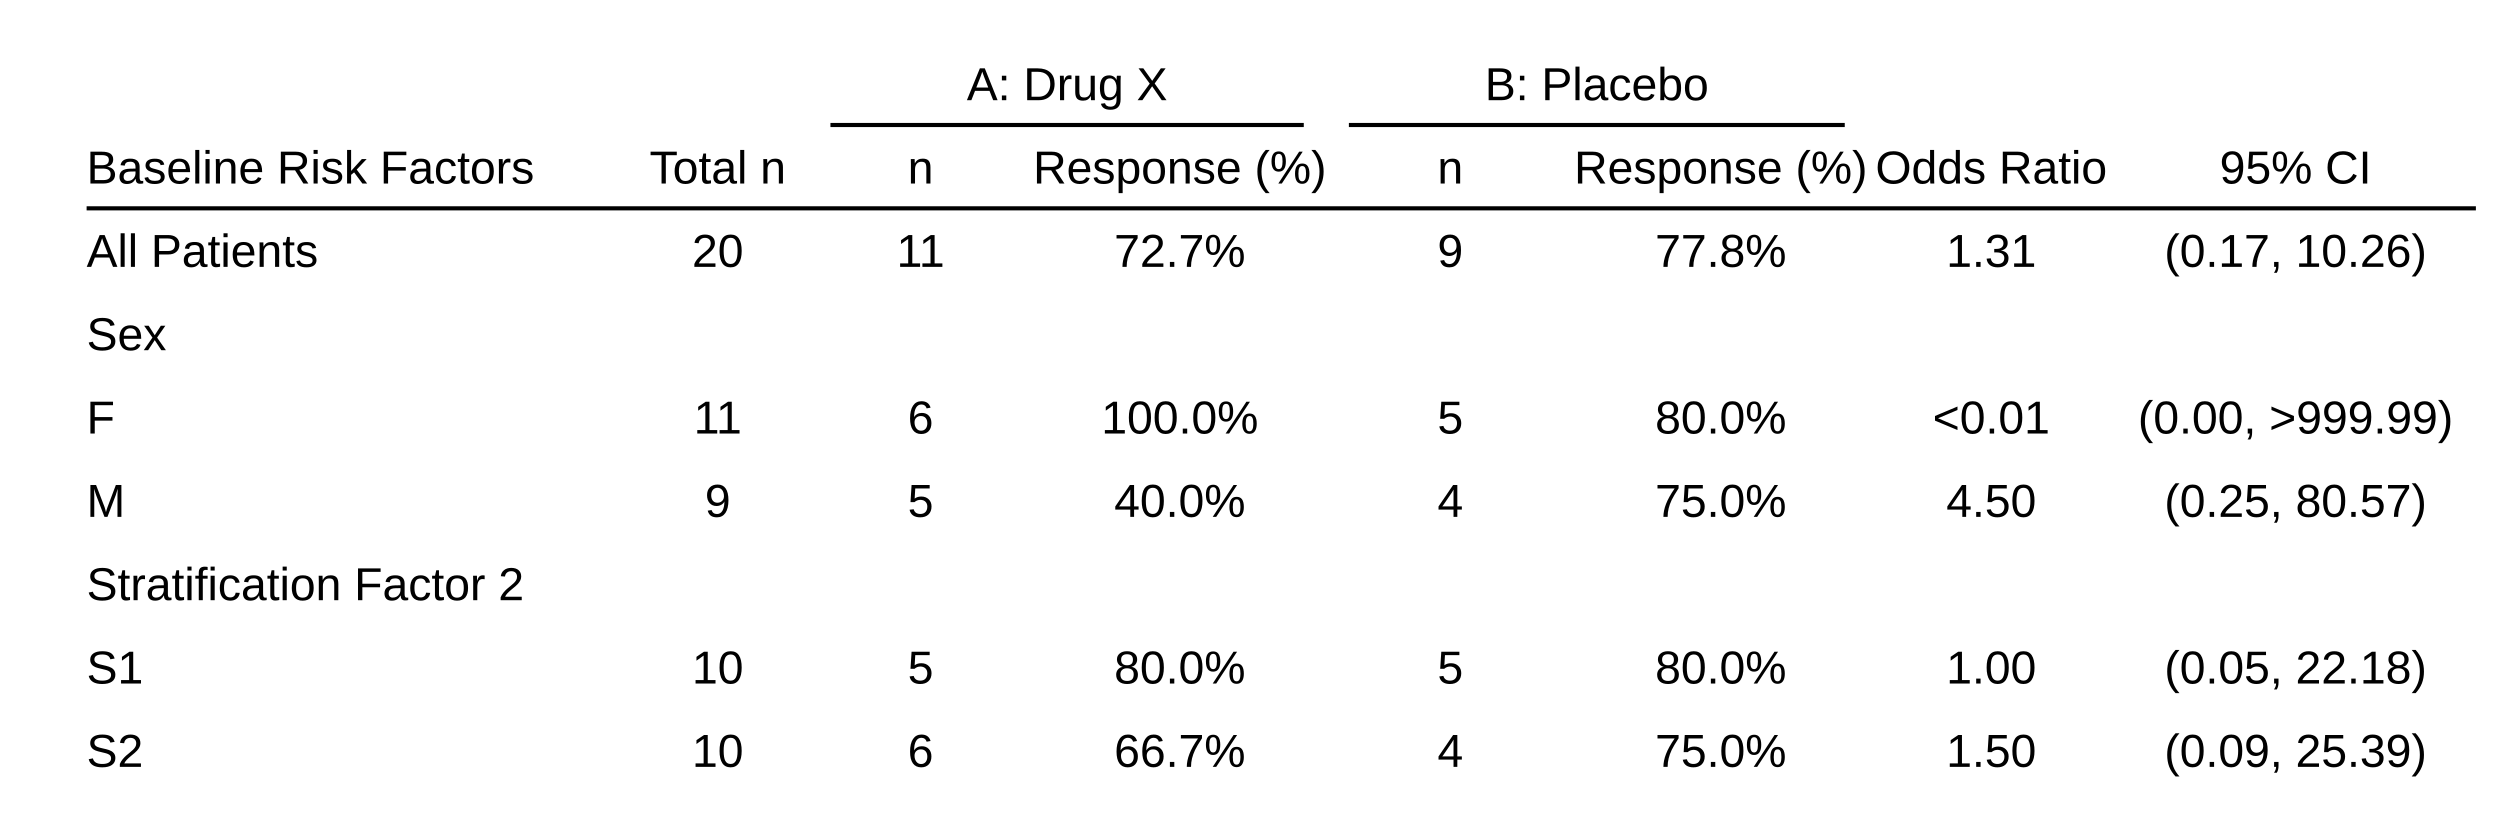
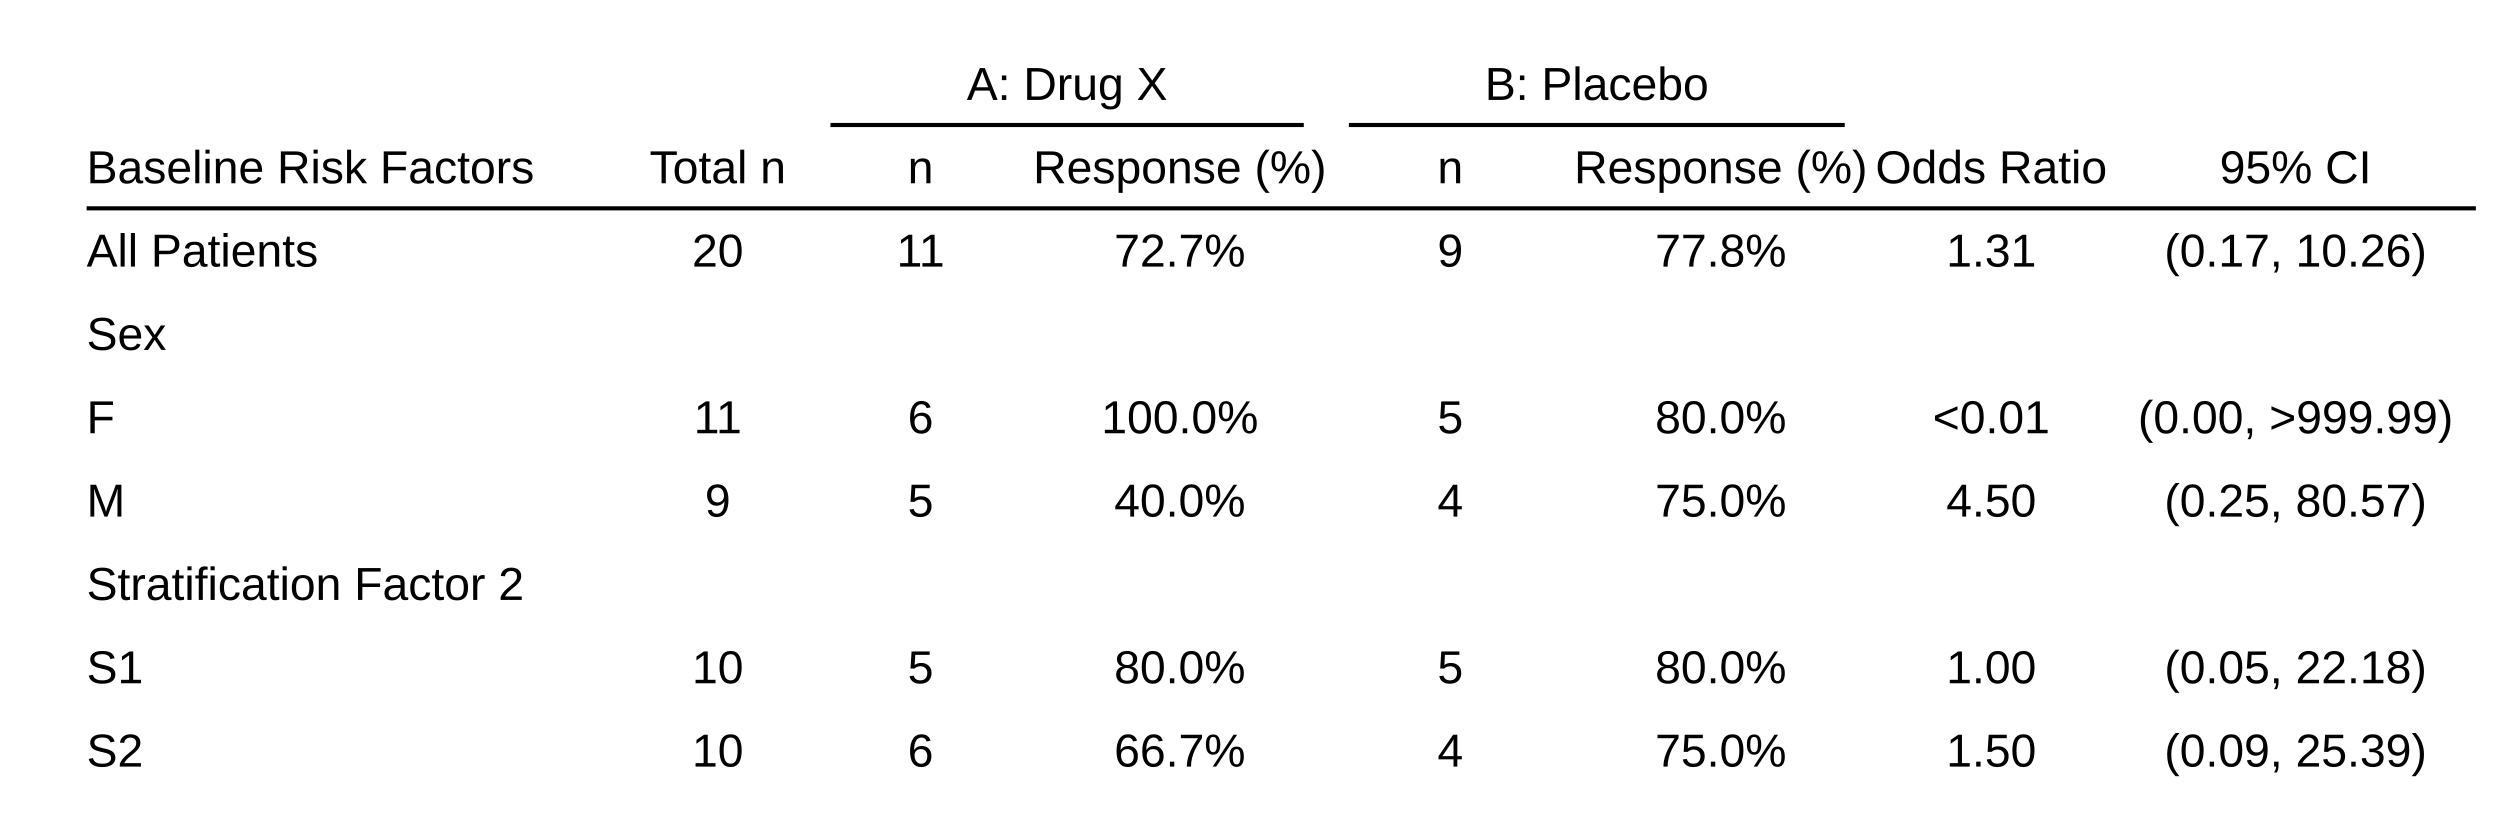
<svg xmlns="http://www.w3.org/2000/svg" class="svglite" width="648.00pt" height="216.00pt" viewBox="0 0 648.00 216.00">
  <defs>
    <style type="text/css">
    .svglite line, .svglite polyline, .svglite polygon, .svglite path, .svglite rect, .svglite circle {
      fill: none;
      stroke: #000000;
      stroke-linecap: round;
      stroke-linejoin: round;
      stroke-miterlimit: 10.00;
    }
    .svglite text {
      white-space: pre;
    }
  </style>
  </defs>
  <rect width="100%" height="100%" style="stroke: none; fill: none;" />
  <defs>
    <clipPath id="cpMC4wMHw2NDguMDB8MC4wMHwyMTYuMDA=">
      <rect x="0.00" y="0.00" width="648.00" height="216.00" />
    </clipPath>
  </defs>
  <g clip-path="url(#cpMC4wMHw2NDguMDB8MC4wMHwyMTYuMDA=)">
</g>
  <defs>
    <clipPath id="cpMTYuMjB8NjQ4LjAwfDAuMDB8MjE2LjAw">
      <rect x="16.20" y="0.00" width="631.80" height="216.00" />
    </clipPath>
  </defs>
  <g clip-path="url(#cpMTYuMjB8NjQ4LjAwfDAuMDB8MjE2LjAw)">
    <line x1="22.45" y1="54.00" x2="641.75" y2="54.00" style="stroke-width: 1.07; stroke-linecap: butt;" />
-     <text x="276.60" y="25.97" text-anchor="middle" style="font-size: 12.00px; font-family: &quot;Liberation Sans&quot;;" textLength="57.30px" lengthAdjust="spacingAndGlyphs">A: Drug X</text>
+     <text x="276.60" y="25.90" text-anchor="middle" style="font-size: 12.00px; font-family: &quot;Arial&quot;;" textLength="52.03px" lengthAdjust="spacingAndGlyphs">A: Drug X</text>
    <line x1="215.25" y1="32.40" x2="337.94" y2="32.40" style="stroke-width: 1.07; stroke-linecap: butt;" />
-     <text x="413.89" y="25.97" text-anchor="middle" style="font-size: 12.00px; font-family: &quot;Liberation Sans&quot;;" textLength="62.98px" lengthAdjust="spacingAndGlyphs">B: Placebo</text>
+     <text x="413.89" y="25.90" text-anchor="middle" style="font-size: 12.00px; font-family: &quot;Arial&quot;;" textLength="58.05px" lengthAdjust="spacingAndGlyphs">B: Placebo</text>
    <line x1="349.63" y1="32.40" x2="478.16" y2="32.40" style="stroke-width: 1.07; stroke-linecap: butt;" />
-     <text x="22.45" y="47.57" style="font-size: 12.00px; font-family: &quot;Liberation Sans&quot;;" textLength="126.42px" lengthAdjust="spacingAndGlyphs">Baseline Risk Factors</text>
-     <text x="22.45" y="69.17" style="font-size: 12.00px; font-family: &quot;Liberation Sans&quot;;" textLength="66.75px" lengthAdjust="spacingAndGlyphs">All Patients</text>
-     <text x="22.45" y="90.77" style="font-size: 12.00px; font-family: &quot;Liberation Sans&quot;;" textLength="21.90px" lengthAdjust="spacingAndGlyphs">Sex</text>
-     <text x="22.45" y="112.37" style="font-size: 12.00px; font-family: &quot;Liberation Sans&quot;;" textLength="22.17px" lengthAdjust="spacingAndGlyphs">    F</text>
-     <text x="22.45" y="133.97" style="font-size: 12.00px; font-family: &quot;Liberation Sans&quot;;" textLength="25.62px" lengthAdjust="spacingAndGlyphs">    M</text>
-     <text x="22.45" y="155.57" style="font-size: 12.00px; font-family: &quot;Liberation Sans&quot;;" textLength="129.20px" lengthAdjust="spacingAndGlyphs">Stratification Factor 2</text>
-     <text x="22.45" y="177.17" style="font-size: 12.00px; font-family: &quot;Liberation Sans&quot;;" textLength="30.52px" lengthAdjust="spacingAndGlyphs">    S1</text>
-     <text x="22.45" y="198.77" style="font-size: 12.00px; font-family: &quot;Liberation Sans&quot;;" textLength="30.52px" lengthAdjust="spacingAndGlyphs">    S2</text>
-     <text x="186.04" y="47.57" text-anchor="middle" style="font-size: 12.00px; font-family: &quot;Liberation Sans&quot;;" textLength="39.46px" lengthAdjust="spacingAndGlyphs">Total n</text>
-     <text x="186.04" y="69.17" text-anchor="middle" style="font-size: 12.00px; font-family: &quot;Liberation Sans&quot;;" textLength="15.28px" lengthAdjust="spacingAndGlyphs">20</text>
-     <text x="186.04" y="112.37" text-anchor="middle" style="font-size: 12.00px; font-family: &quot;Liberation Sans&quot;;" textLength="15.28px" lengthAdjust="spacingAndGlyphs">11</text>
-     <text x="186.04" y="133.97" text-anchor="middle" style="font-size: 12.00px; font-family: &quot;Liberation Sans&quot;;" textLength="7.64px" lengthAdjust="spacingAndGlyphs">9</text>
-     <text x="186.04" y="177.17" text-anchor="middle" style="font-size: 12.00px; font-family: &quot;Liberation Sans&quot;;" textLength="15.28px" lengthAdjust="spacingAndGlyphs">10</text>
-     <text x="186.04" y="198.77" text-anchor="middle" style="font-size: 12.00px; font-family: &quot;Liberation Sans&quot;;" textLength="15.28px" lengthAdjust="spacingAndGlyphs">10</text>
-     <text x="238.62" y="47.57" text-anchor="middle" style="font-size: 12.00px; font-family: &quot;Liberation Sans&quot;;" textLength="7.61px" lengthAdjust="spacingAndGlyphs">n</text>
-     <text x="238.62" y="69.17" text-anchor="middle" style="font-size: 12.00px; font-family: &quot;Liberation Sans&quot;;" textLength="15.28px" lengthAdjust="spacingAndGlyphs">11</text>
-     <text x="238.62" y="112.37" text-anchor="middle" style="font-size: 12.00px; font-family: &quot;Liberation Sans&quot;;" textLength="7.64px" lengthAdjust="spacingAndGlyphs">6</text>
-     <text x="238.62" y="133.97" text-anchor="middle" style="font-size: 12.00px; font-family: &quot;Liberation Sans&quot;;" textLength="7.64px" lengthAdjust="spacingAndGlyphs">5</text>
-     <text x="238.62" y="177.17" text-anchor="middle" style="font-size: 12.00px; font-family: &quot;Liberation Sans&quot;;" textLength="7.64px" lengthAdjust="spacingAndGlyphs">5</text>
-     <text x="238.62" y="198.77" text-anchor="middle" style="font-size: 12.00px; font-family: &quot;Liberation Sans&quot;;" textLength="7.64px" lengthAdjust="spacingAndGlyphs">6</text>
-     <text x="305.81" y="47.57" text-anchor="middle" style="font-size: 12.00px; font-family: &quot;Liberation Sans&quot;;" textLength="82.24px" lengthAdjust="spacingAndGlyphs">Response (%)</text>
-     <text x="305.81" y="69.17" text-anchor="middle" style="font-size: 12.00px; font-family: &quot;Liberation Sans&quot;;" textLength="38.14px" lengthAdjust="spacingAndGlyphs">72.7%</text>
-     <text x="305.81" y="112.37" text-anchor="middle" style="font-size: 12.00px; font-family: &quot;Liberation Sans&quot;;" textLength="45.78px" lengthAdjust="spacingAndGlyphs">100.0%</text>
-     <text x="305.81" y="133.97" text-anchor="middle" style="font-size: 12.00px; font-family: &quot;Liberation Sans&quot;;" textLength="38.14px" lengthAdjust="spacingAndGlyphs">40.0%</text>
-     <text x="305.81" y="177.17" text-anchor="middle" style="font-size: 12.00px; font-family: &quot;Liberation Sans&quot;;" textLength="38.14px" lengthAdjust="spacingAndGlyphs">80.0%</text>
-     <text x="305.81" y="198.77" text-anchor="middle" style="font-size: 12.00px; font-family: &quot;Liberation Sans&quot;;" textLength="38.14px" lengthAdjust="spacingAndGlyphs">66.7%</text>
-     <text x="375.92" y="47.57" text-anchor="middle" style="font-size: 12.00px; font-family: &quot;Liberation Sans&quot;;" textLength="7.61px" lengthAdjust="spacingAndGlyphs">n</text>
-     <text x="375.92" y="69.17" text-anchor="middle" style="font-size: 12.00px; font-family: &quot;Liberation Sans&quot;;" textLength="7.64px" lengthAdjust="spacingAndGlyphs">9</text>
-     <text x="375.92" y="112.37" text-anchor="middle" style="font-size: 12.00px; font-family: &quot;Liberation Sans&quot;;" textLength="7.64px" lengthAdjust="spacingAndGlyphs">5</text>
-     <text x="375.92" y="133.97" text-anchor="middle" style="font-size: 12.00px; font-family: &quot;Liberation Sans&quot;;" textLength="7.64px" lengthAdjust="spacingAndGlyphs">4</text>
-     <text x="375.92" y="177.17" text-anchor="middle" style="font-size: 12.00px; font-family: &quot;Liberation Sans&quot;;" textLength="7.64px" lengthAdjust="spacingAndGlyphs">5</text>
-     <text x="375.92" y="198.77" text-anchor="middle" style="font-size: 12.00px; font-family: &quot;Liberation Sans&quot;;" textLength="7.64px" lengthAdjust="spacingAndGlyphs">4</text>
-     <text x="446.03" y="47.57" text-anchor="middle" style="font-size: 12.00px; font-family: &quot;Liberation Sans&quot;;" textLength="82.24px" lengthAdjust="spacingAndGlyphs">Response (%)</text>
-     <text x="446.03" y="69.17" text-anchor="middle" style="font-size: 12.00px; font-family: &quot;Liberation Sans&quot;;" textLength="38.14px" lengthAdjust="spacingAndGlyphs">77.8%</text>
-     <text x="446.03" y="112.37" text-anchor="middle" style="font-size: 12.00px; font-family: &quot;Liberation Sans&quot;;" textLength="38.14px" lengthAdjust="spacingAndGlyphs">80.0%</text>
-     <text x="446.03" y="133.97" text-anchor="middle" style="font-size: 12.00px; font-family: &quot;Liberation Sans&quot;;" textLength="38.14px" lengthAdjust="spacingAndGlyphs">75.0%</text>
-     <text x="446.03" y="177.17" text-anchor="middle" style="font-size: 12.00px; font-family: &quot;Liberation Sans&quot;;" textLength="38.14px" lengthAdjust="spacingAndGlyphs">80.0%</text>
-     <text x="446.03" y="198.77" text-anchor="middle" style="font-size: 12.00px; font-family: &quot;Liberation Sans&quot;;" textLength="38.14px" lengthAdjust="spacingAndGlyphs">75.0%</text>
-     <text x="516.14" y="47.57" text-anchor="middle" style="font-size: 12.00px; font-family: &quot;Liberation Sans&quot;;" textLength="65.57px" lengthAdjust="spacingAndGlyphs">Odds Ratio</text>
-     <text x="516.14" y="69.17" text-anchor="middle" style="font-size: 12.00px; font-family: &quot;Liberation Sans&quot;;" textLength="26.73px" lengthAdjust="spacingAndGlyphs">1.31</text>
-     <text x="516.14" y="112.37" text-anchor="middle" style="font-size: 12.00px; font-family: &quot;Liberation Sans&quot;;" textLength="36.79px" lengthAdjust="spacingAndGlyphs">&lt;0.01</text>
-     <text x="516.14" y="133.97" text-anchor="middle" style="font-size: 12.00px; font-family: &quot;Liberation Sans&quot;;" textLength="26.73px" lengthAdjust="spacingAndGlyphs">4.50</text>
-     <text x="516.14" y="177.17" text-anchor="middle" style="font-size: 12.00px; font-family: &quot;Liberation Sans&quot;;" textLength="26.73px" lengthAdjust="spacingAndGlyphs">1.00</text>
-     <text x="516.14" y="198.77" text-anchor="middle" style="font-size: 12.00px; font-family: &quot;Liberation Sans&quot;;" textLength="26.73px" lengthAdjust="spacingAndGlyphs">1.50</text>
-     <text x="595.01" y="47.57" text-anchor="middle" style="font-size: 12.00px; font-family: &quot;Liberation Sans&quot;;" textLength="42.42px" lengthAdjust="spacingAndGlyphs">95% CI</text>
-     <text x="595.01" y="69.17" text-anchor="middle" style="font-size: 12.00px; font-family: &quot;Liberation Sans&quot;;" textLength="78.10px" lengthAdjust="spacingAndGlyphs">(0.17, 10.26)</text>
-     <text x="595.01" y="112.37" text-anchor="middle" style="font-size: 12.00px; font-family: &quot;Liberation Sans&quot;;" textLength="95.80px" lengthAdjust="spacingAndGlyphs">(0.00, &gt;999.99)</text>
-     <text x="595.01" y="133.97" text-anchor="middle" style="font-size: 12.00px; font-family: &quot;Liberation Sans&quot;;" textLength="78.10px" lengthAdjust="spacingAndGlyphs">(0.25, 80.57)</text>
-     <text x="595.01" y="177.17" text-anchor="middle" style="font-size: 12.00px; font-family: &quot;Liberation Sans&quot;;" textLength="78.10px" lengthAdjust="spacingAndGlyphs">(0.05, 22.18)</text>
-     <text x="595.01" y="198.77" text-anchor="middle" style="font-size: 12.00px; font-family: &quot;Liberation Sans&quot;;" textLength="78.10px" lengthAdjust="spacingAndGlyphs">(0.09, 25.39)</text>
+     <text x="22.45" y="47.50" style="font-size: 12.00px; font-family: &quot;Arial&quot;;" textLength="116.06px" lengthAdjust="spacingAndGlyphs">Baseline Risk Factors</text>
+     <text x="22.45" y="69.10" style="font-size: 12.00px; font-family: &quot;Arial&quot;;" textLength="60.03px" lengthAdjust="spacingAndGlyphs">All Patients</text>
+     <text x="22.45" y="90.70" style="font-size: 12.00px; font-family: &quot;Arial&quot;;" textLength="20.69px" lengthAdjust="spacingAndGlyphs">Sex</text>
+     <text x="22.45" y="112.30" style="font-size: 12.00px; font-family: &quot;Arial&quot;;" textLength="20.66px" lengthAdjust="spacingAndGlyphs">    F</text>
+     <text x="22.45" y="133.90" style="font-size: 12.00px; font-family: &quot;Arial&quot;;" textLength="23.34px" lengthAdjust="spacingAndGlyphs">    M</text>
+     <text x="22.45" y="155.50" style="font-size: 12.00px; font-family: &quot;Arial&quot;;" textLength="113.39px" lengthAdjust="spacingAndGlyphs">Stratification Factor 2</text>
+     <text x="22.45" y="177.10" style="font-size: 12.00px; font-family: &quot;Arial&quot;;" textLength="28.02px" lengthAdjust="spacingAndGlyphs">    S1</text>
+     <text x="22.45" y="198.70" style="font-size: 12.00px; font-family: &quot;Arial&quot;;" textLength="28.02px" lengthAdjust="spacingAndGlyphs">    S2</text>
+     <text x="186.04" y="47.50" text-anchor="middle" style="font-size: 12.00px; font-family: &quot;Arial&quot;;" textLength="35.35px" lengthAdjust="spacingAndGlyphs">Total n</text>
+     <text x="186.04" y="69.10" text-anchor="middle" style="font-size: 12.00px; font-family: &quot;Arial&quot;;" textLength="13.35px" lengthAdjust="spacingAndGlyphs">20</text>
+     <text x="186.04" y="112.30" text-anchor="middle" style="font-size: 12.00px; font-family: &quot;Arial&quot;;" textLength="12.46px" lengthAdjust="spacingAndGlyphs">11</text>
+     <text x="186.04" y="133.90" text-anchor="middle" style="font-size: 12.00px; font-family: &quot;Arial&quot;;" textLength="6.67px" lengthAdjust="spacingAndGlyphs">9</text>
+     <text x="186.04" y="177.10" text-anchor="middle" style="font-size: 12.00px; font-family: &quot;Arial&quot;;" textLength="13.35px" lengthAdjust="spacingAndGlyphs">10</text>
+     <text x="186.04" y="198.70" text-anchor="middle" style="font-size: 12.00px; font-family: &quot;Arial&quot;;" textLength="13.35px" lengthAdjust="spacingAndGlyphs">10</text>
+     <text x="238.62" y="47.50" text-anchor="middle" style="font-size: 12.00px; font-family: &quot;Arial&quot;;" textLength="6.67px" lengthAdjust="spacingAndGlyphs">n</text>
+     <text x="238.62" y="69.10" text-anchor="middle" style="font-size: 12.00px; font-family: &quot;Arial&quot;;" textLength="12.46px" lengthAdjust="spacingAndGlyphs">11</text>
+     <text x="238.62" y="112.30" text-anchor="middle" style="font-size: 12.00px; font-family: &quot;Arial&quot;;" textLength="6.67px" lengthAdjust="spacingAndGlyphs">6</text>
+     <text x="238.62" y="133.90" text-anchor="middle" style="font-size: 12.00px; font-family: &quot;Arial&quot;;" textLength="6.67px" lengthAdjust="spacingAndGlyphs">5</text>
+     <text x="238.62" y="177.10" text-anchor="middle" style="font-size: 12.00px; font-family: &quot;Arial&quot;;" textLength="6.67px" lengthAdjust="spacingAndGlyphs">5</text>
+     <text x="238.62" y="198.70" text-anchor="middle" style="font-size: 12.00px; font-family: &quot;Arial&quot;;" textLength="6.67px" lengthAdjust="spacingAndGlyphs">6</text>
+     <text x="305.81" y="47.50" text-anchor="middle" style="font-size: 12.00px; font-family: &quot;Arial&quot;;" textLength="76.05px" lengthAdjust="spacingAndGlyphs">Response (%)</text>
+     <text x="305.81" y="69.10" text-anchor="middle" style="font-size: 12.00px; font-family: &quot;Arial&quot;;" textLength="34.03px" lengthAdjust="spacingAndGlyphs">72.7%</text>
+     <text x="305.81" y="112.30" text-anchor="middle" style="font-size: 12.00px; font-family: &quot;Arial&quot;;" textLength="40.70px" lengthAdjust="spacingAndGlyphs">100.0%</text>
+     <text x="305.81" y="133.90" text-anchor="middle" style="font-size: 12.00px; font-family: &quot;Arial&quot;;" textLength="34.03px" lengthAdjust="spacingAndGlyphs">40.0%</text>
+     <text x="305.81" y="177.10" text-anchor="middle" style="font-size: 12.00px; font-family: &quot;Arial&quot;;" textLength="34.03px" lengthAdjust="spacingAndGlyphs">80.0%</text>
+     <text x="305.81" y="198.70" text-anchor="middle" style="font-size: 12.00px; font-family: &quot;Arial&quot;;" textLength="34.03px" lengthAdjust="spacingAndGlyphs">66.7%</text>
+     <text x="375.92" y="47.50" text-anchor="middle" style="font-size: 12.00px; font-family: &quot;Arial&quot;;" textLength="6.67px" lengthAdjust="spacingAndGlyphs">n</text>
+     <text x="375.92" y="69.10" text-anchor="middle" style="font-size: 12.00px; font-family: &quot;Arial&quot;;" textLength="6.67px" lengthAdjust="spacingAndGlyphs">9</text>
+     <text x="375.92" y="112.30" text-anchor="middle" style="font-size: 12.00px; font-family: &quot;Arial&quot;;" textLength="6.67px" lengthAdjust="spacingAndGlyphs">5</text>
+     <text x="375.92" y="133.90" text-anchor="middle" style="font-size: 12.00px; font-family: &quot;Arial&quot;;" textLength="6.67px" lengthAdjust="spacingAndGlyphs">4</text>
+     <text x="375.92" y="177.10" text-anchor="middle" style="font-size: 12.00px; font-family: &quot;Arial&quot;;" textLength="6.67px" lengthAdjust="spacingAndGlyphs">5</text>
+     <text x="375.92" y="198.70" text-anchor="middle" style="font-size: 12.00px; font-family: &quot;Arial&quot;;" textLength="6.67px" lengthAdjust="spacingAndGlyphs">4</text>
+     <text x="446.03" y="47.50" text-anchor="middle" style="font-size: 12.00px; font-family: &quot;Arial&quot;;" textLength="76.05px" lengthAdjust="spacingAndGlyphs">Response (%)</text>
+     <text x="446.03" y="69.10" text-anchor="middle" style="font-size: 12.00px; font-family: &quot;Arial&quot;;" textLength="34.03px" lengthAdjust="spacingAndGlyphs">77.8%</text>
+     <text x="446.03" y="112.30" text-anchor="middle" style="font-size: 12.00px; font-family: &quot;Arial&quot;;" textLength="34.03px" lengthAdjust="spacingAndGlyphs">80.0%</text>
+     <text x="446.03" y="133.90" text-anchor="middle" style="font-size: 12.00px; font-family: &quot;Arial&quot;;" textLength="34.03px" lengthAdjust="spacingAndGlyphs">75.0%</text>
+     <text x="446.03" y="177.10" text-anchor="middle" style="font-size: 12.00px; font-family: &quot;Arial&quot;;" textLength="34.03px" lengthAdjust="spacingAndGlyphs">80.0%</text>
+     <text x="446.03" y="198.70" text-anchor="middle" style="font-size: 12.00px; font-family: &quot;Arial&quot;;" textLength="34.03px" lengthAdjust="spacingAndGlyphs">75.0%</text>
+     <text x="516.14" y="47.50" text-anchor="middle" style="font-size: 12.00px; font-family: &quot;Arial&quot;;" textLength="60.04px" lengthAdjust="spacingAndGlyphs">Odds Ratio</text>
+     <text x="516.14" y="69.10" text-anchor="middle" style="font-size: 12.00px; font-family: &quot;Arial&quot;;" textLength="23.36px" lengthAdjust="spacingAndGlyphs">1.31</text>
+     <text x="516.14" y="112.30" text-anchor="middle" style="font-size: 12.00px; font-family: &quot;Arial&quot;;" textLength="30.37px" lengthAdjust="spacingAndGlyphs">&lt;0.01</text>
+     <text x="516.14" y="133.90" text-anchor="middle" style="font-size: 12.00px; font-family: &quot;Arial&quot;;" textLength="23.36px" lengthAdjust="spacingAndGlyphs">4.50</text>
+     <text x="516.14" y="177.10" text-anchor="middle" style="font-size: 12.00px; font-family: &quot;Arial&quot;;" textLength="23.36px" lengthAdjust="spacingAndGlyphs">1.00</text>
+     <text x="516.14" y="198.70" text-anchor="middle" style="font-size: 12.00px; font-family: &quot;Arial&quot;;" textLength="23.36px" lengthAdjust="spacingAndGlyphs">1.50</text>
+     <text x="595.01" y="47.50" text-anchor="middle" style="font-size: 12.00px; font-family: &quot;Arial&quot;;" textLength="39.36px" lengthAdjust="spacingAndGlyphs">95% CI</text>
+     <text x="595.01" y="69.10" text-anchor="middle" style="font-size: 12.00px; font-family: &quot;Arial&quot;;" textLength="68.05px" lengthAdjust="spacingAndGlyphs">(0.17, 10.26)</text>
+     <text x="595.01" y="112.30" text-anchor="middle" style="font-size: 12.00px; font-family: &quot;Arial&quot;;" textLength="81.73px" lengthAdjust="spacingAndGlyphs">(0.00, &gt;999.99)</text>
+     <text x="595.01" y="133.90" text-anchor="middle" style="font-size: 12.00px; font-family: &quot;Arial&quot;;" textLength="68.05px" lengthAdjust="spacingAndGlyphs">(0.25, 80.57)</text>
+     <text x="595.01" y="177.10" text-anchor="middle" style="font-size: 12.00px; font-family: &quot;Arial&quot;;" textLength="68.05px" lengthAdjust="spacingAndGlyphs">(0.05, 22.18)</text>
+     <text x="595.01" y="198.70" text-anchor="middle" style="font-size: 12.00px; font-family: &quot;Arial&quot;;" textLength="68.05px" lengthAdjust="spacingAndGlyphs">(0.09, 25.39)</text>
  </g>
  <g clip-path="url(#cpMC4wMHw2NDguMDB8MC4wMHwyMTYuMDA=)">
</g>
</svg>
